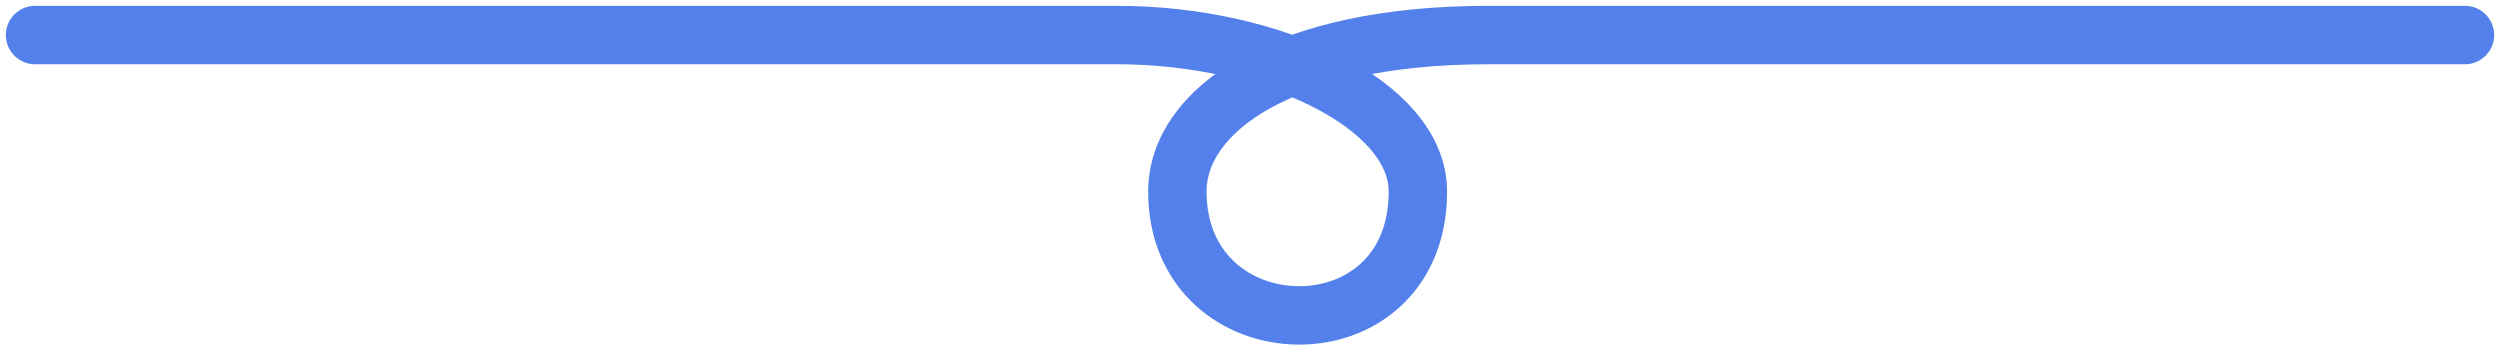
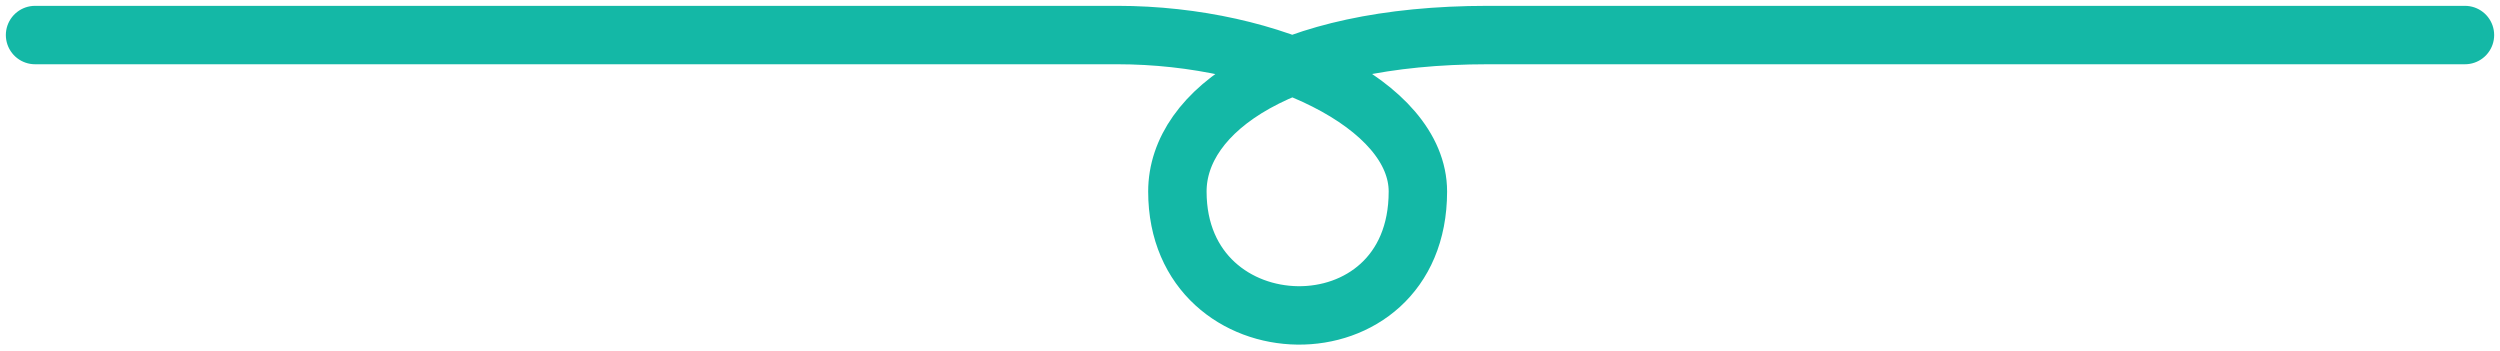
<svg xmlns="http://www.w3.org/2000/svg" width="214" height="30" viewBox="0 0 214 30" fill="none">
-   <path d="M3 3C3 3 82.343 3 95.638 3C108.933 3 121.371 8.953 121.371 16.395C121.371 30.782 100.784 30.286 100.784 16.395C100.784 9.45 109.791 3 127.375 3C144.959 3 190.5 3 211 3" stroke="#5380EA" stroke-width="5" stroke-linecap="round" />
+   <path d="M3 3C3 3 82.343 3 95.638 3C108.933 3 121.371 8.953 121.371 16.395C121.371 30.782 100.784 30.286 100.784 16.395C100.784 9.45 109.791 3 127.375 3C144.959 3 190.5 3 211 3" stroke="#14b8a6" stroke-width="5" stroke-linecap="round" />
</svg>
